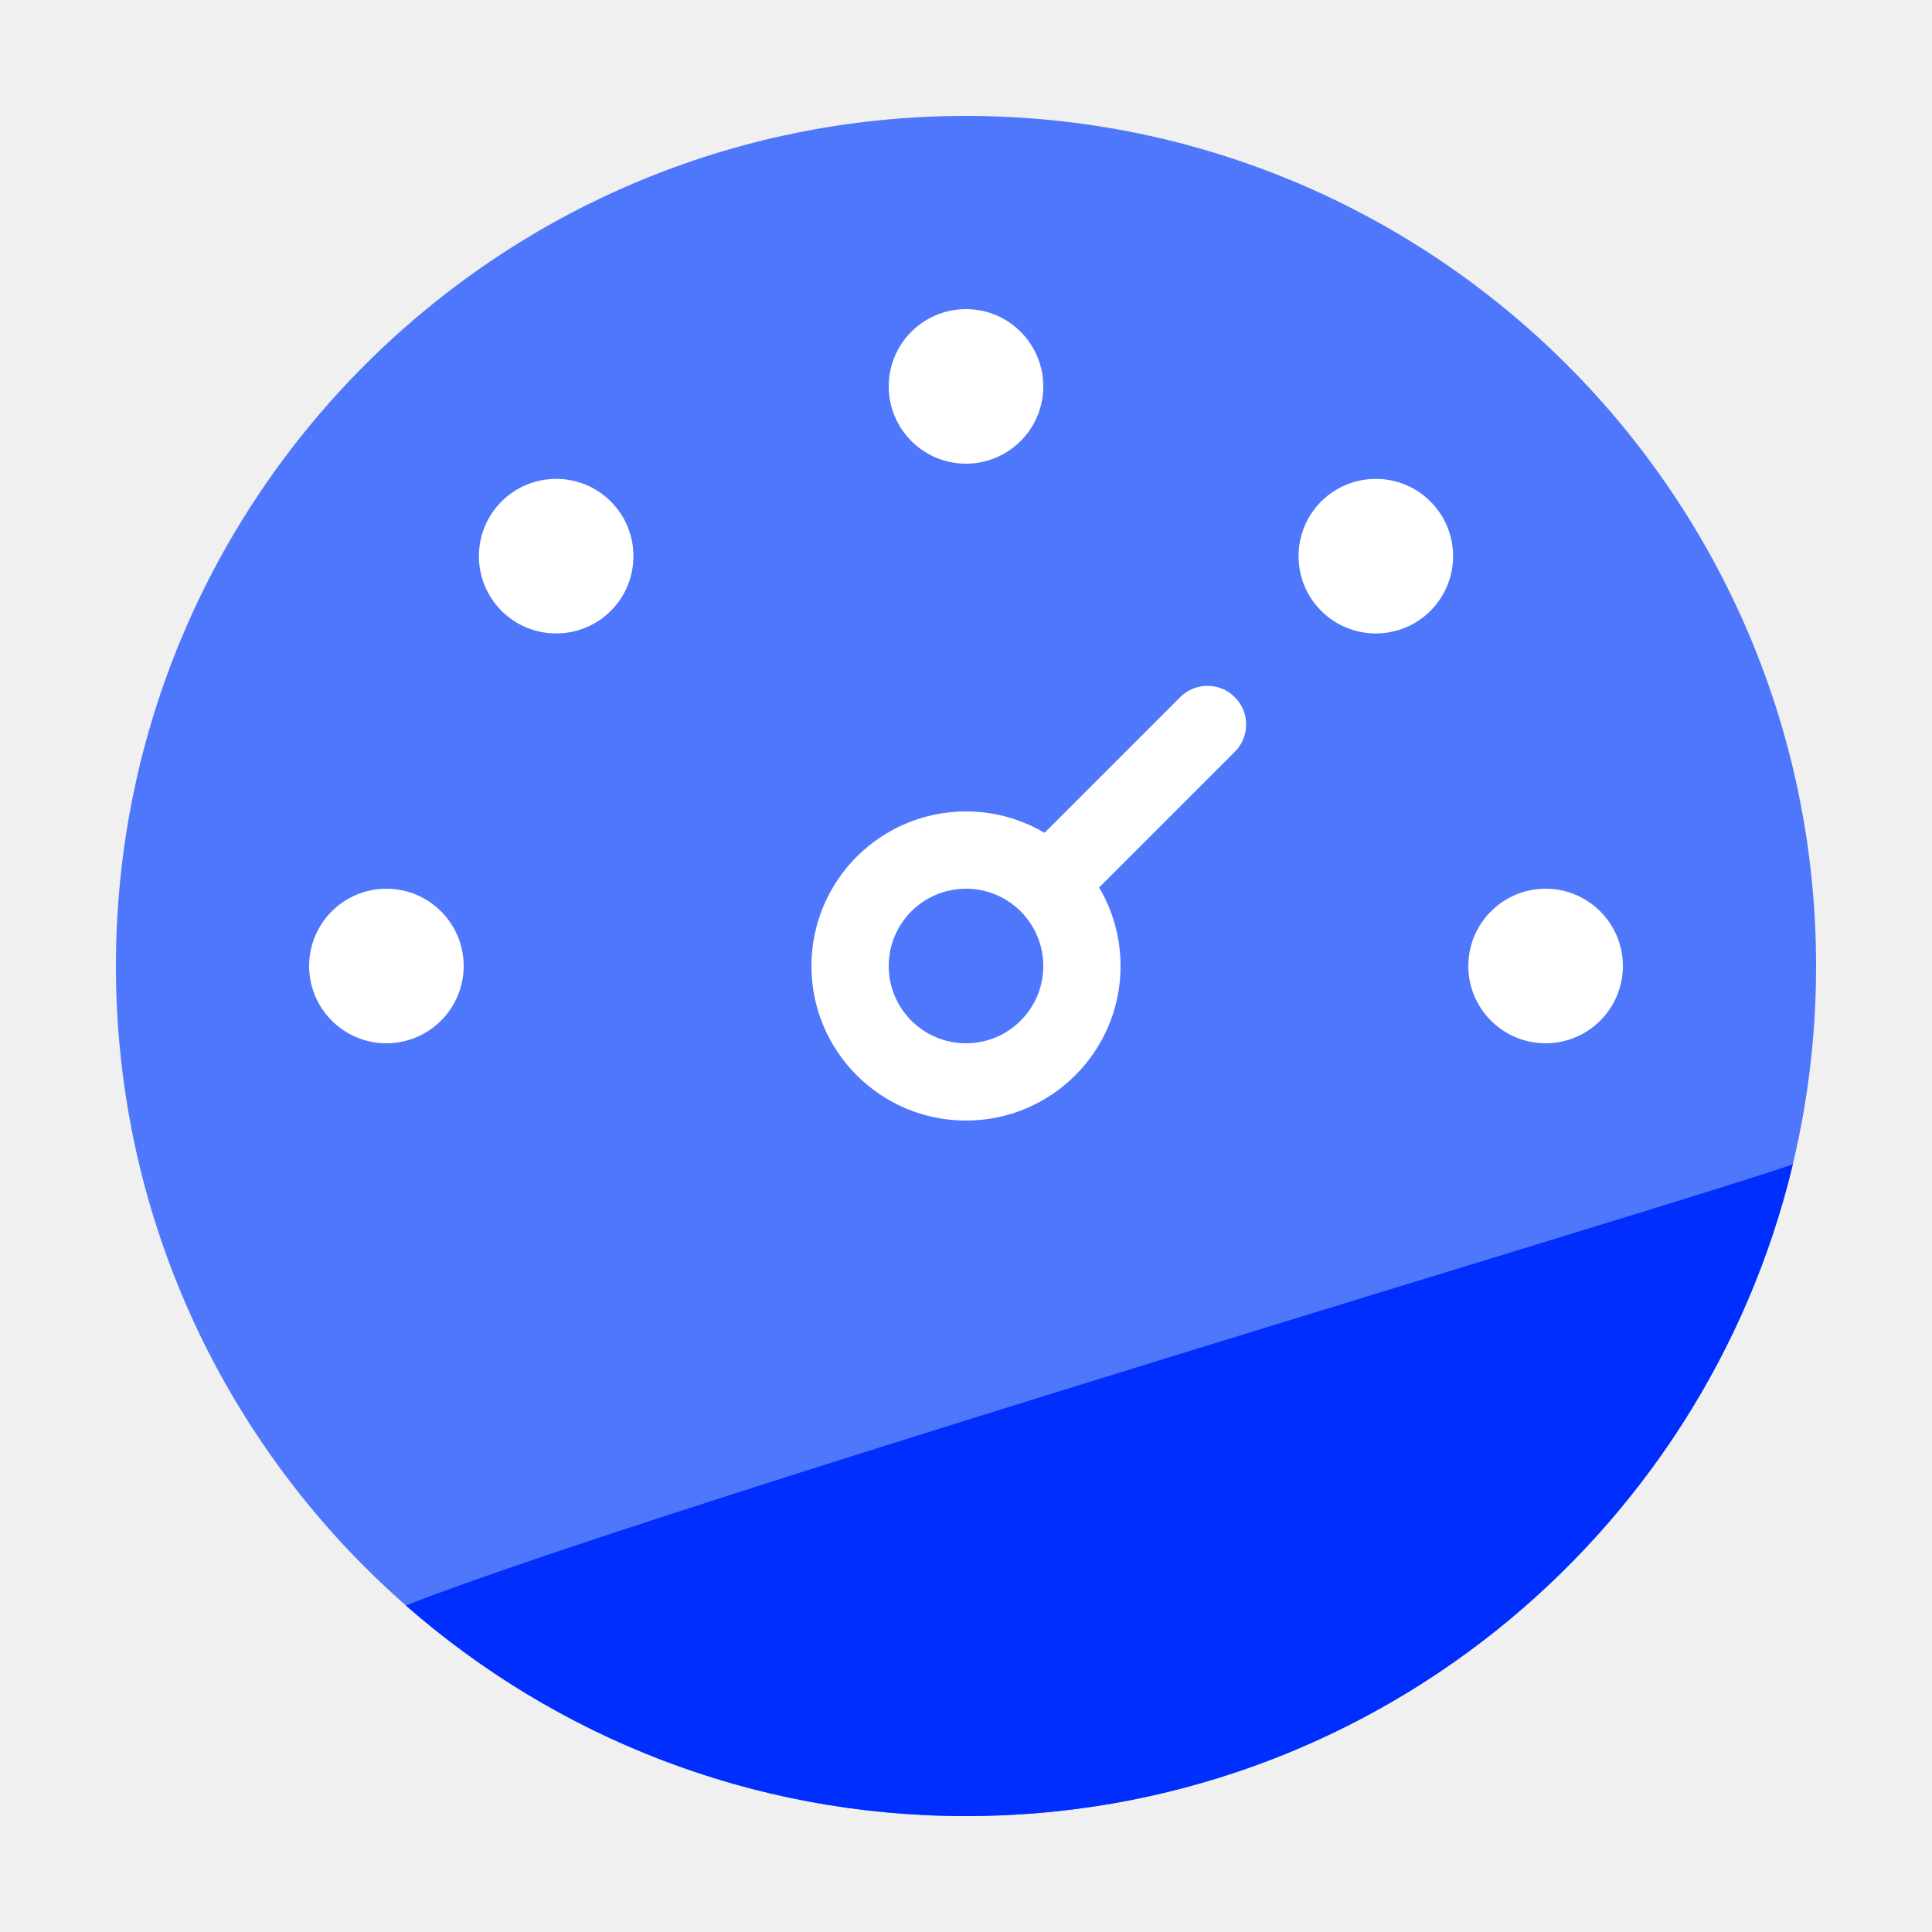
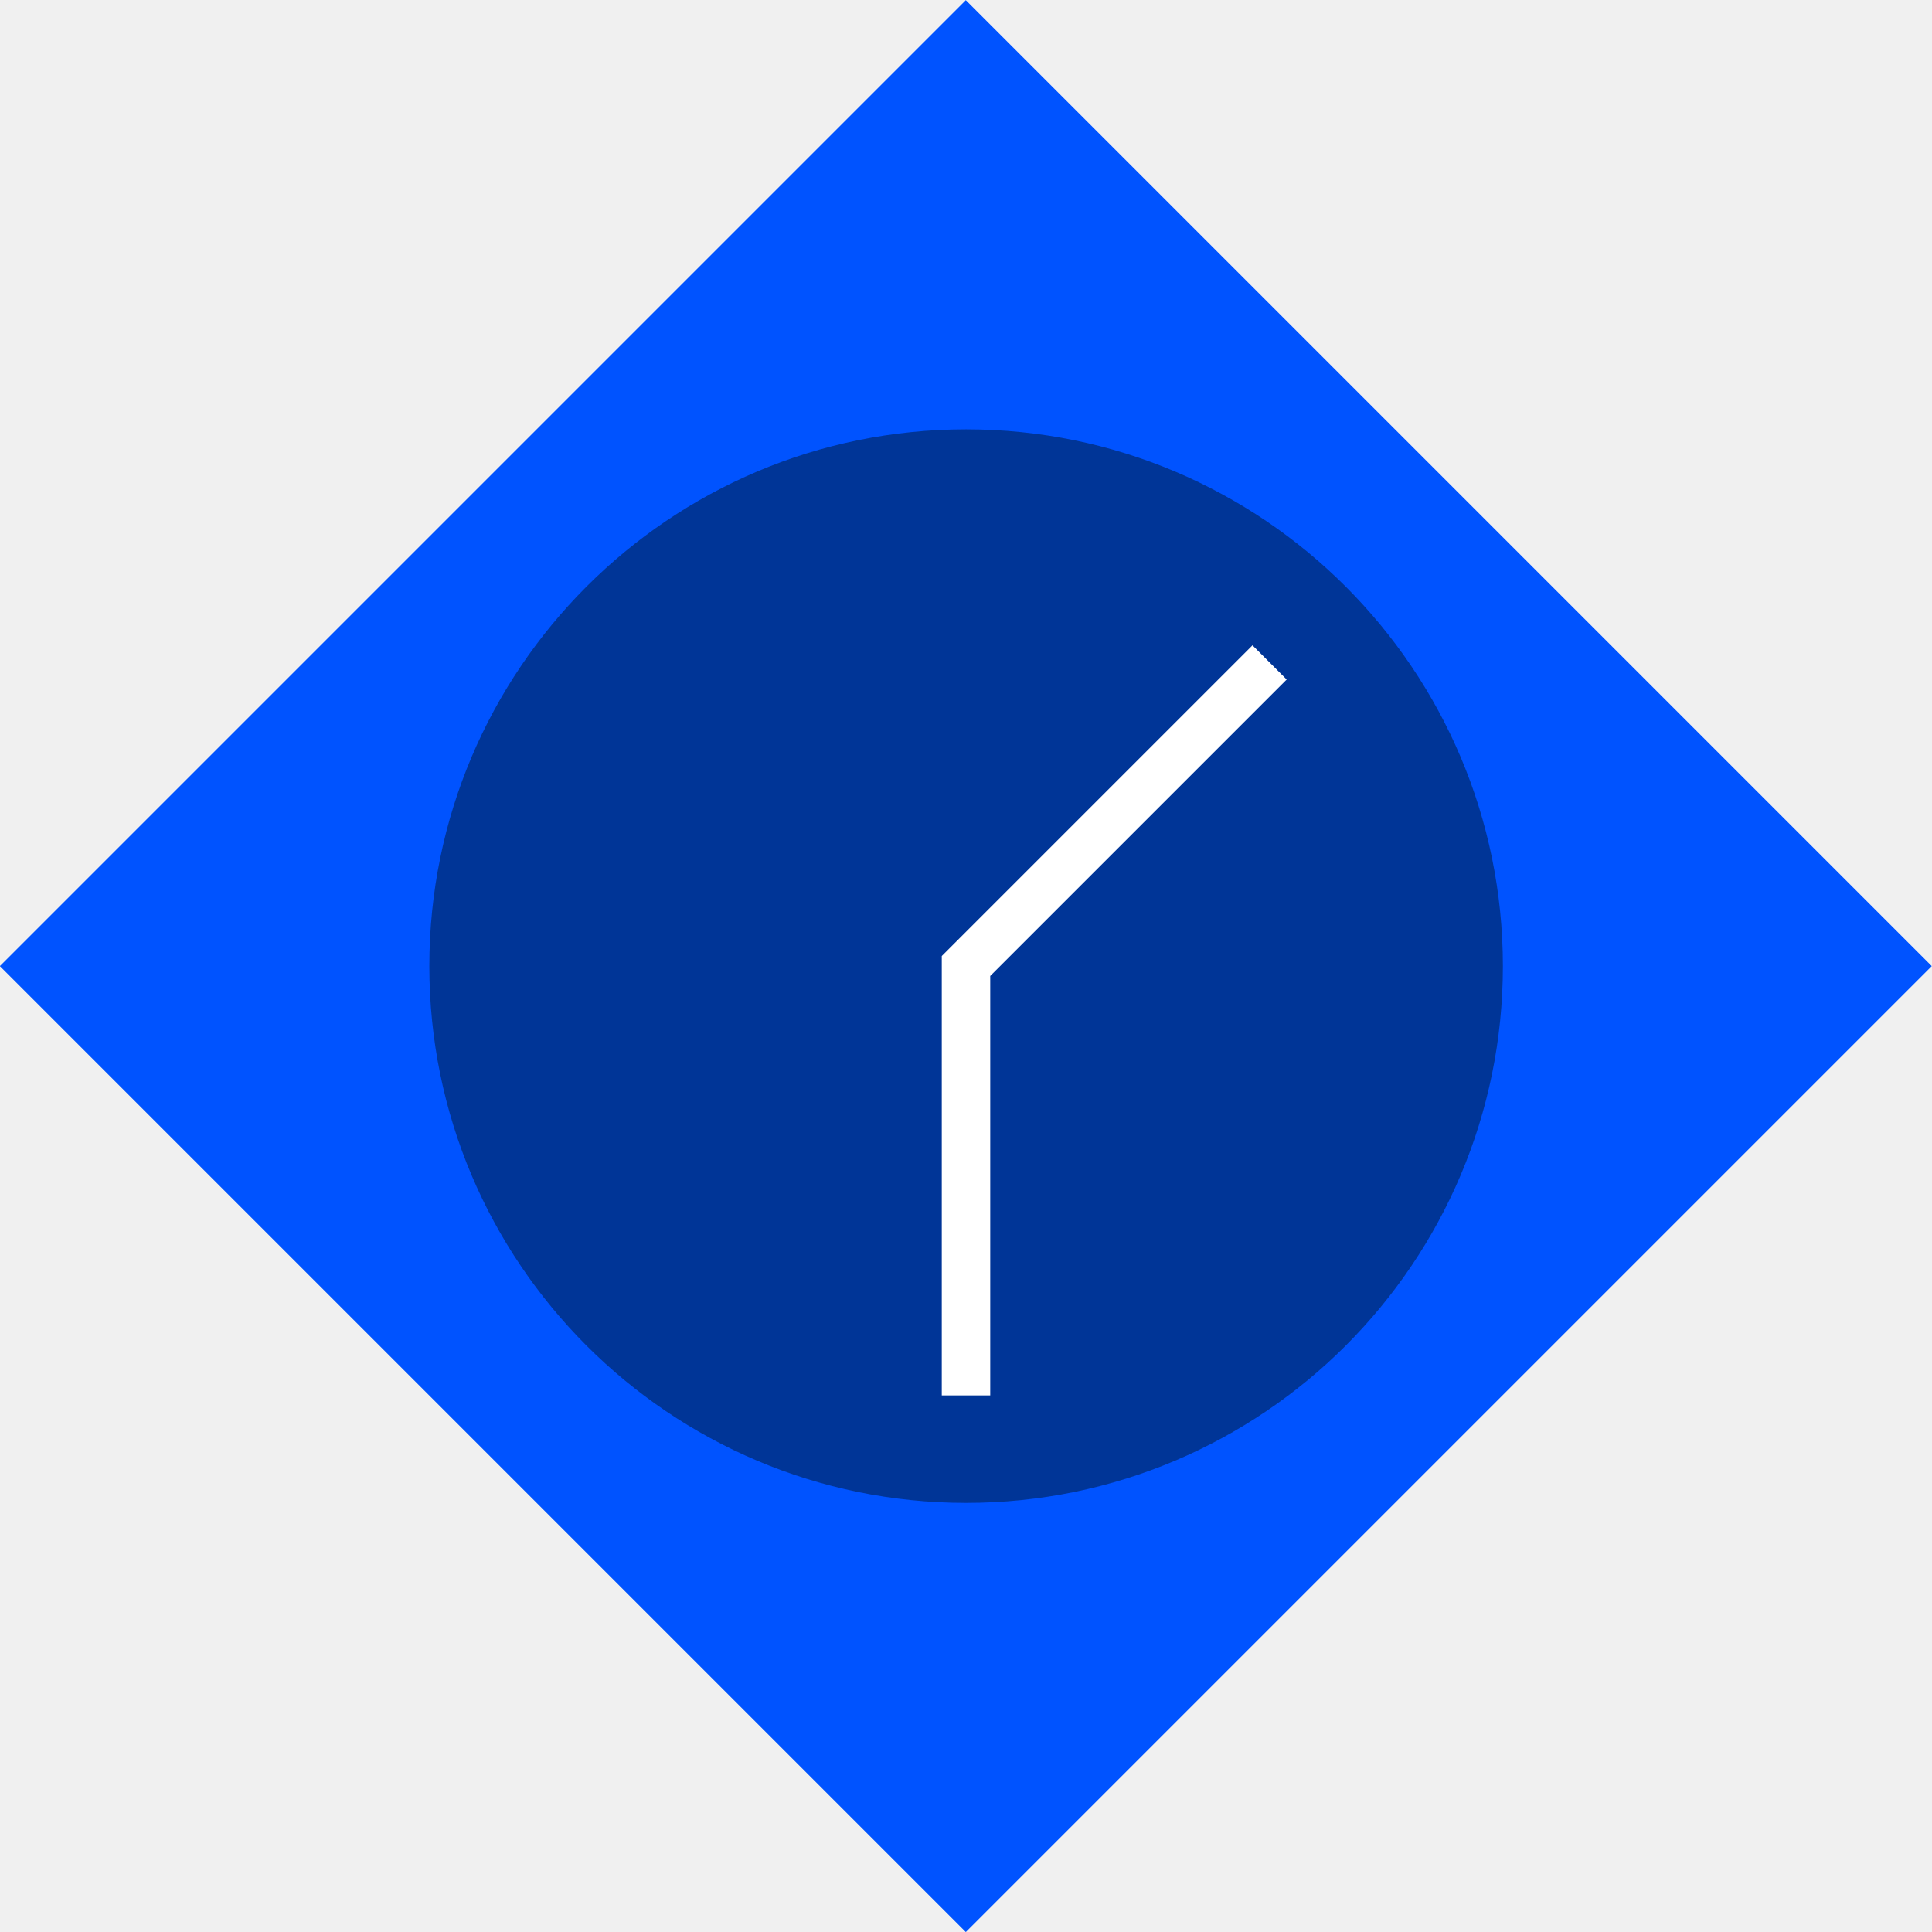
- <svg xmlns="http://www.w3.org/2000/svg" width="100%" viewBox="0 0 50 50">
-   <g fill="none" fill-rule="evenodd" transform="translate(3 3)">
-     <path fill="#4F77FC" d="M22,0 C9.85,0 0,9.85 0,22 C0,34.15 9.85,44 22,44 C34.15,44 44,34.15 44,22 C44,9.85 34.15,0 22,0" />
-     <path fill="#002EFF" d="M7.503,38.549 C11.375,41.943 16.447,44 22,44 C32.384,44 41.087,36.806 43.399,27.13 C41,28 14,36 7.503,38.549" />
-     <path fill="#FFF" d="M24,7 C24,8.104 23.104,9 22,9 C20.896,9 20,8.104 20,7 C20,5.896 20.896,5 22,5 C23.104,5 24,5.896 24,7" />
-     <path fill="#FFF" fill-rule="nonzero" d="M24,22 C24,20.895 23.105,20 22,20 C20.895,20 20,20.895 20,22 C20,23.105 20.895,24 22,24 C23.105,24 24,23.105 24,22 Z M26,22 C26,24.209 24.209,26 22,26 C19.791,26 18,24.209 18,22 C18,19.791 19.791,18 22,18 C24.209,18 26,19.791 26,22 Z" />
-     <path fill="#FFF" d="M7 20C8.104 20 9 20.896 9 22 9 23.104 8.104 24 7 24 5.896 24 5 23.104 5 22 5 20.896 5.896 20 7 20M37 20C38.104 20 39 20.896 39 22 39 23.104 38.104 24 37 24 35.896 24 35 23.104 35 22 35 20.896 35.896 20 37 20M12.808 9.979C13.589 10.76 13.589 12.026 12.808 12.808 12.027 13.589 10.761 13.589 9.979 12.808 9.199 12.026 9.199 10.76 9.979 9.979 10.761 9.198 12.027 9.198 12.808 9.979M31.192 9.979C31.973 9.198 33.24 9.198 34.02 9.979 34.801 10.76 34.801 12.026 34.02 12.808 33.24 13.589 31.973 13.589 31.192 12.808 30.411 12.026 30.411 10.76 31.192 9.979" />
-     <path fill="#FFF" fill-rule="nonzero" d="M27.543,15.043 L23.543,19.043 C23.152,19.433 23.152,20.067 23.543,20.457 C23.933,20.848 24.567,20.848 24.957,20.457 L28.957,16.457 C29.348,16.067 29.348,15.433 28.957,15.043 C28.567,14.652 27.933,14.652 27.543,15.043 Z" />
-   </g>
+ <svg xmlns="http://www.w3.org/2000/svg" width="88.11" height="88.11" viewBox="0 0 88.11 88.11">
+   <rect x="12.9" y="12.9" width="62.3" height="62.3" transform="translate(-18.25 44.06) rotate(-45)" fill="#0053ff" />
+   <circle cx="44.06" cy="44.06" r="24.48" fill="#003597" />
+   <polygon points="45.16 63.64 42.95 63.64 42.95 43.6 57.12 29.43 58.68 30.99 45.16 44.51 45.16 63.64" fill="#fff" />
</svg>
